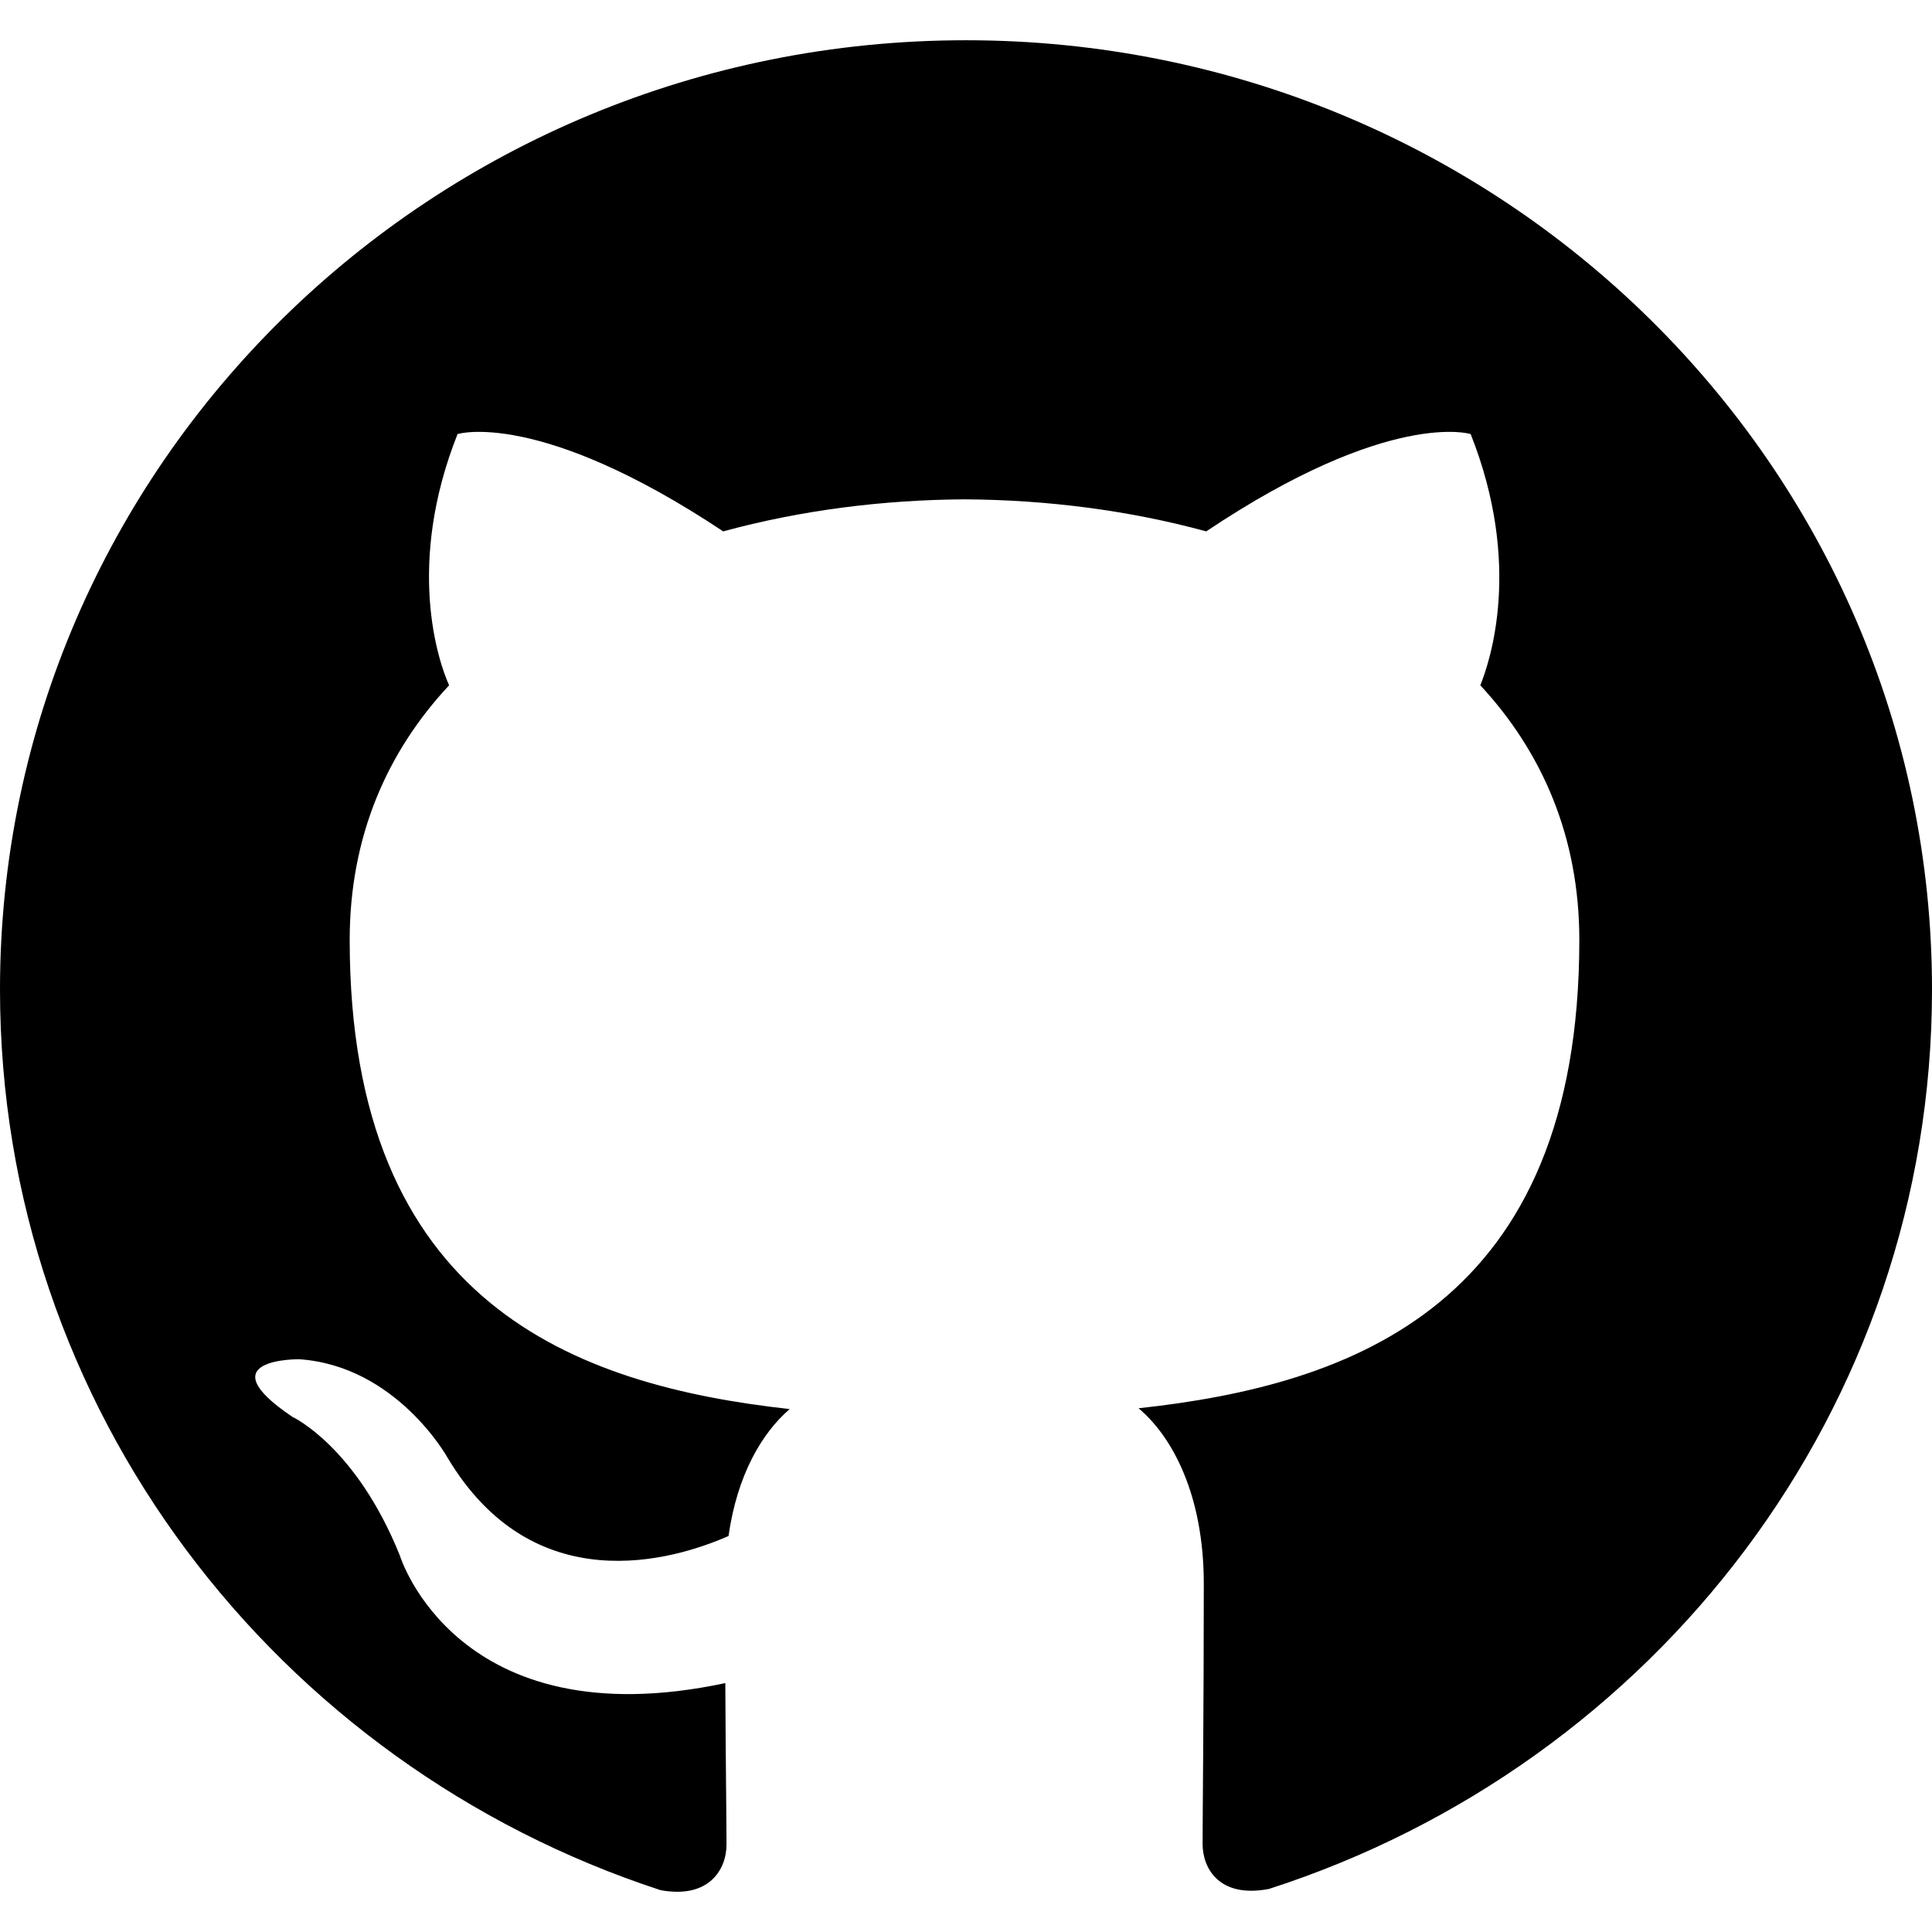
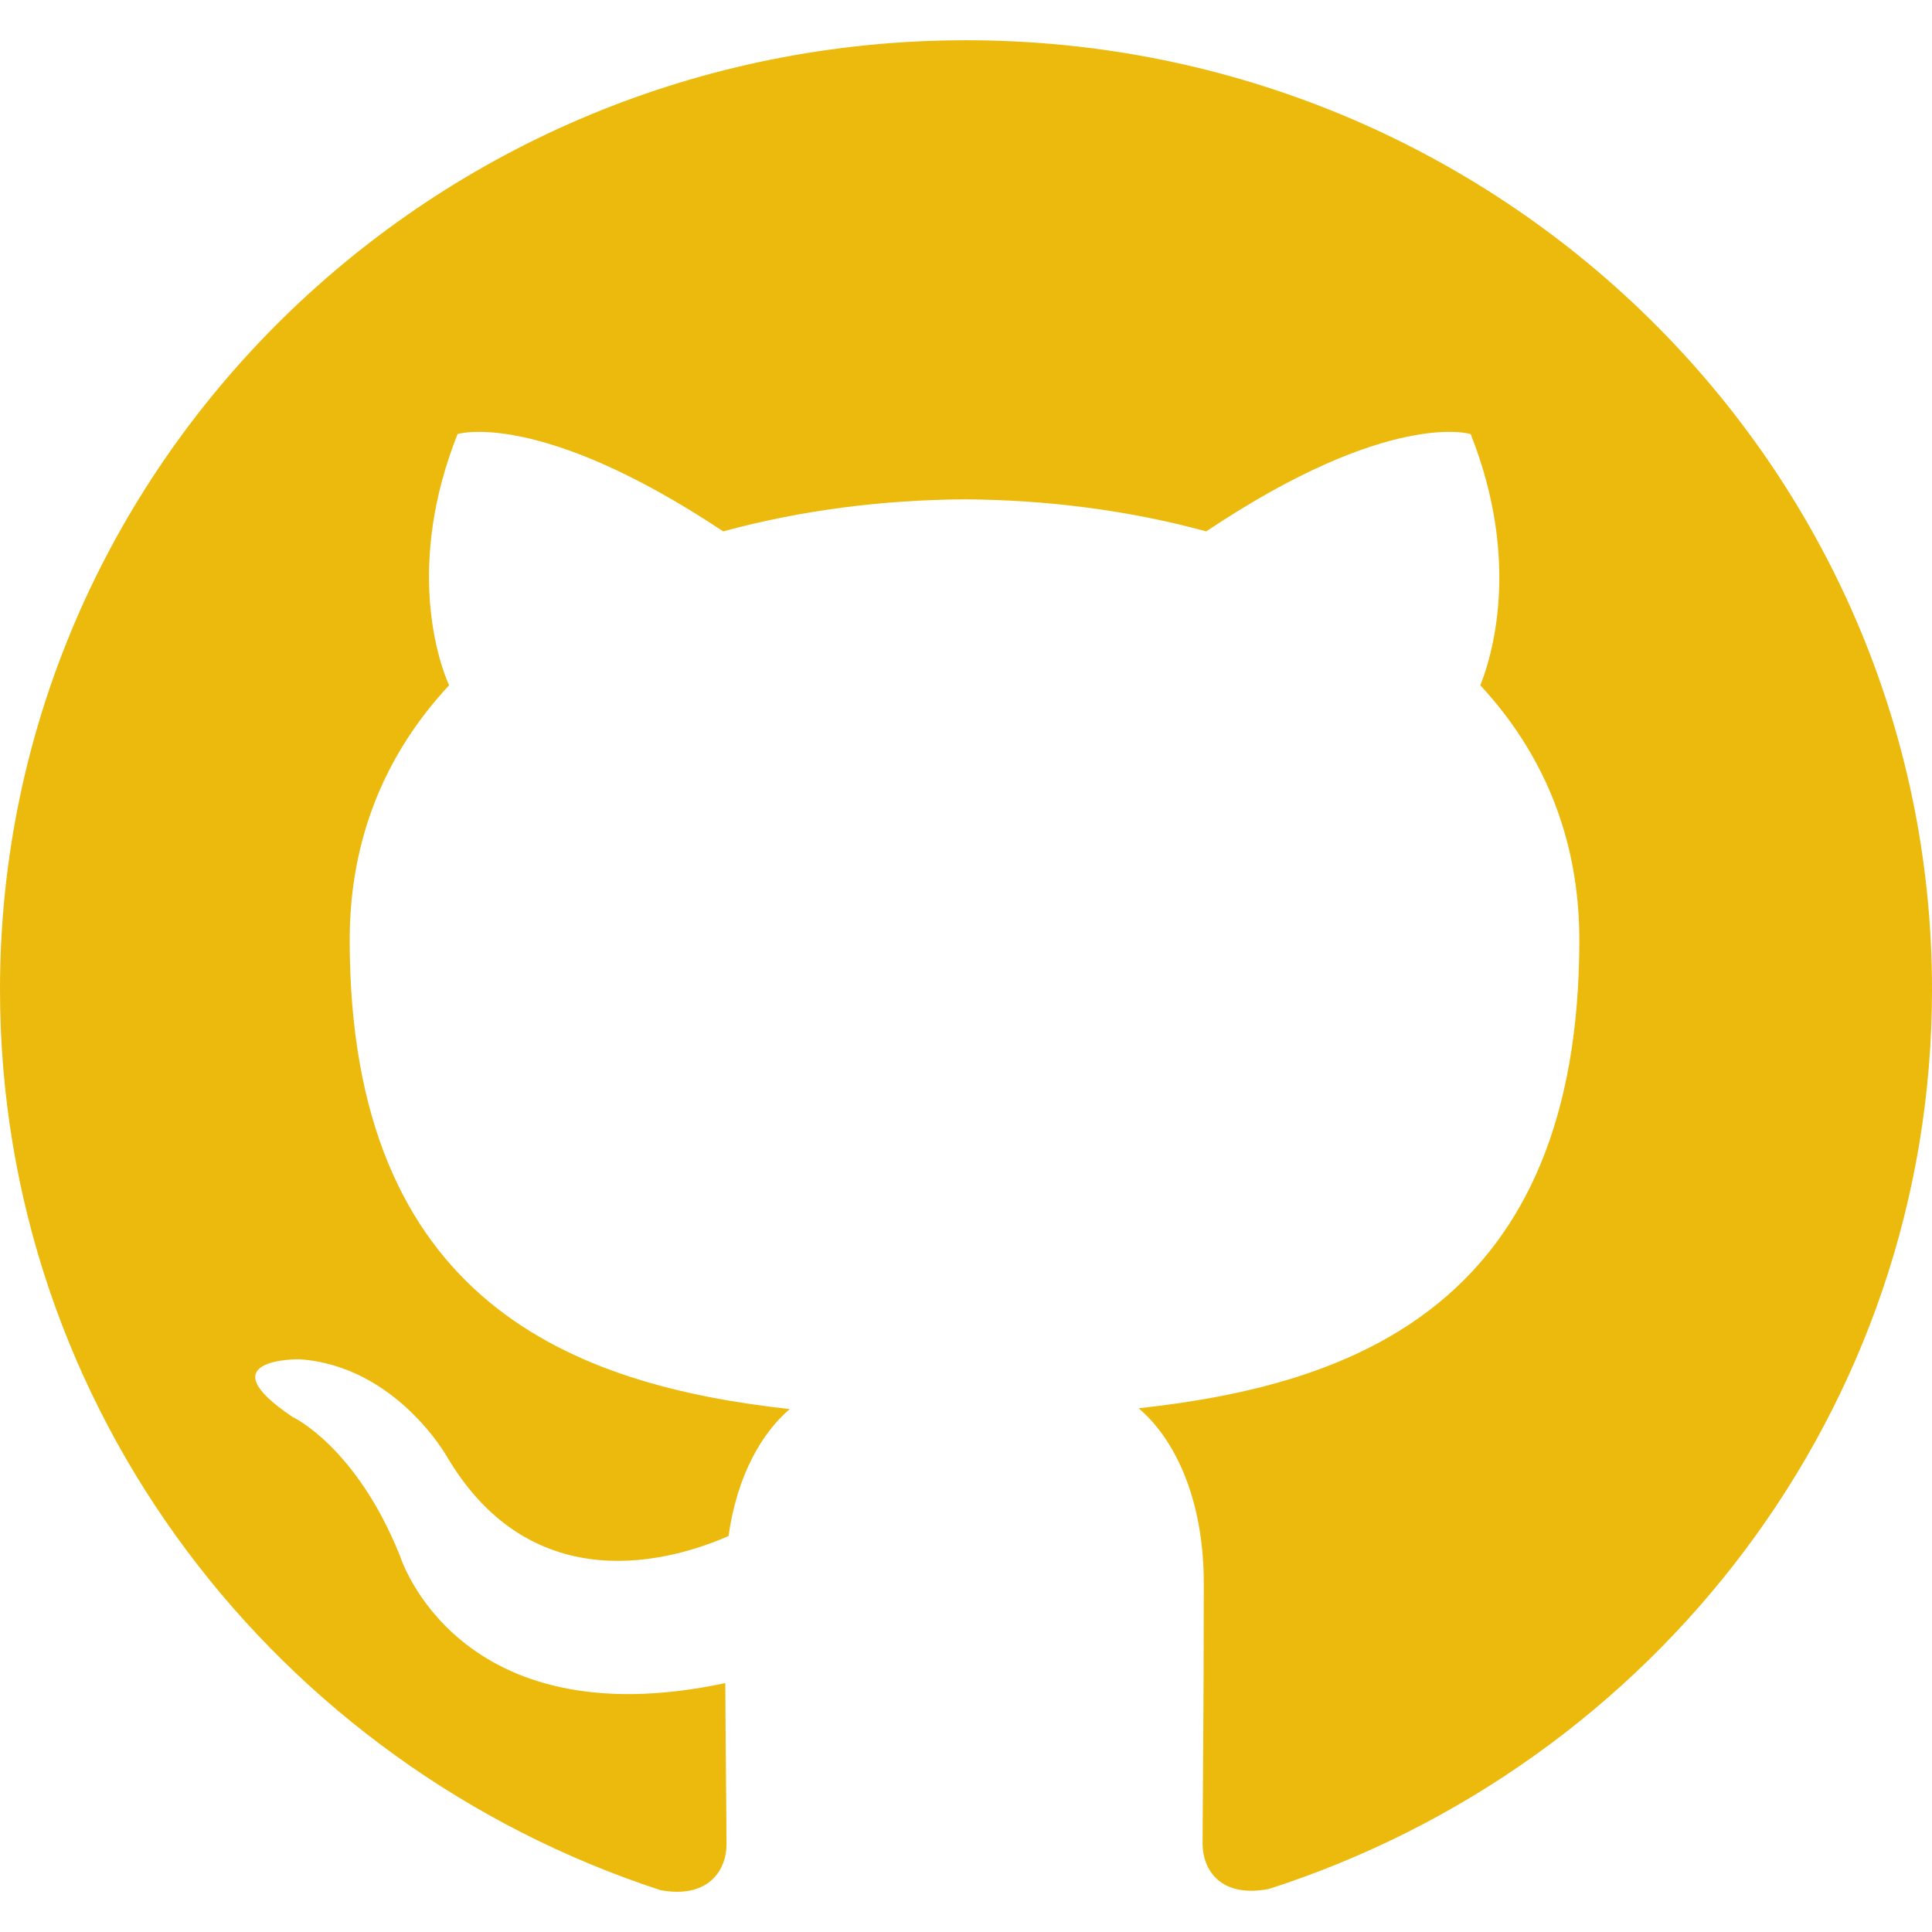
- <svg xmlns="http://www.w3.org/2000/svg" id="Bold" enable-background="new 0 0 24 24" height="512" viewBox="0 0 24 24" width="512">
-   <path d="m12 .5c-6.63 0-12 5.28-12 11.792 0 5.211 3.438 9.63 8.205 11.188.6.111.82-.254.82-.567 0-.28-.01-1.022-.015-2.005-3.338.711-4.042-1.582-4.042-1.582-.546-1.361-1.335-1.725-1.335-1.725-1.087-.731.084-.716.084-.716 1.205.082 1.838 1.215 1.838 1.215 1.07 1.803 2.809 1.282 3.495.981.108-.763.417-1.282.76-1.577-2.665-.295-5.466-1.309-5.466-5.827 0-1.287.465-2.339 1.235-3.164-.135-.298-.54-1.497.105-3.121 0 0 1.005-.316 3.3 1.209.96-.262 1.98-.392 3-.398 1.02.006 2.04.136 3 .398 2.28-1.525 3.285-1.209 3.285-1.209.645 1.624.24 2.823.12 3.121.765.825 1.23 1.877 1.23 3.164 0 4.53-2.805 5.527-5.475 5.817.42.354.81 1.077.81 2.182 0 1.578-.015 2.846-.015 3.229 0 .309.21.678.825.56 4.801-1.548 8.236-5.97 8.236-11.173 0-6.512-5.373-11.792-12-11.792z" />
+ <svg xmlns="http://www.w3.org/2000/svg" version="1.1" id="Bold" x="0px" y="0px" width="512px" height="512px" viewBox="0 0 512 512" style="enable-background:new 0 0 512 512;" xml:space="preserve">
+   <style type="text/css">
+ 
+ 	.st0{fill:#EBBA0C;}
+ 
+ </style>
+   <path class="st0" d="M256,10.667c-141.44,0-256,112.64-256,251.563c0,111.168,73.344,205.439,175.04,238.677  c12.8,2.368,17.493-5.418,17.493-12.096c0-5.974-0.213-21.803-0.32-42.773c-71.211,15.168-86.229-33.749-86.229-33.749  c-11.648-29.034-28.48-36.8-28.48-36.8c-23.189-15.595,1.792-15.275,1.792-15.275c25.707,1.75,39.211,25.92,39.211,25.92  c22.827,38.465,59.925,27.35,74.56,20.929c2.304-16.277,8.896-27.35,16.213-33.643c-56.853-6.294-116.608-27.926-116.608-124.31  c0-27.456,9.92-49.898,26.347-67.499c-2.88-6.357-11.52-31.936,2.24-66.582c0,0,21.44-6.741,70.4,25.792  c20.48-5.589,42.24-8.362,64-8.491c21.759,0.128,43.52,2.901,64,8.491c48.641-32.533,70.08-25.792,70.08-25.792  c13.761,34.646,5.12,60.224,2.561,66.582c16.32,17.6,26.24,40.042,26.24,67.499c0,96.641-59.841,117.909-116.801,124.096  c8.96,7.553,17.28,22.977,17.28,46.55c0,33.664-0.32,60.715-0.32,68.885c0,6.593,4.48,14.464,17.601,11.947  C438.72,467.563,512,373.227,512,262.229C512,123.307,397.376,10.667,256,10.667z" />
</svg>
